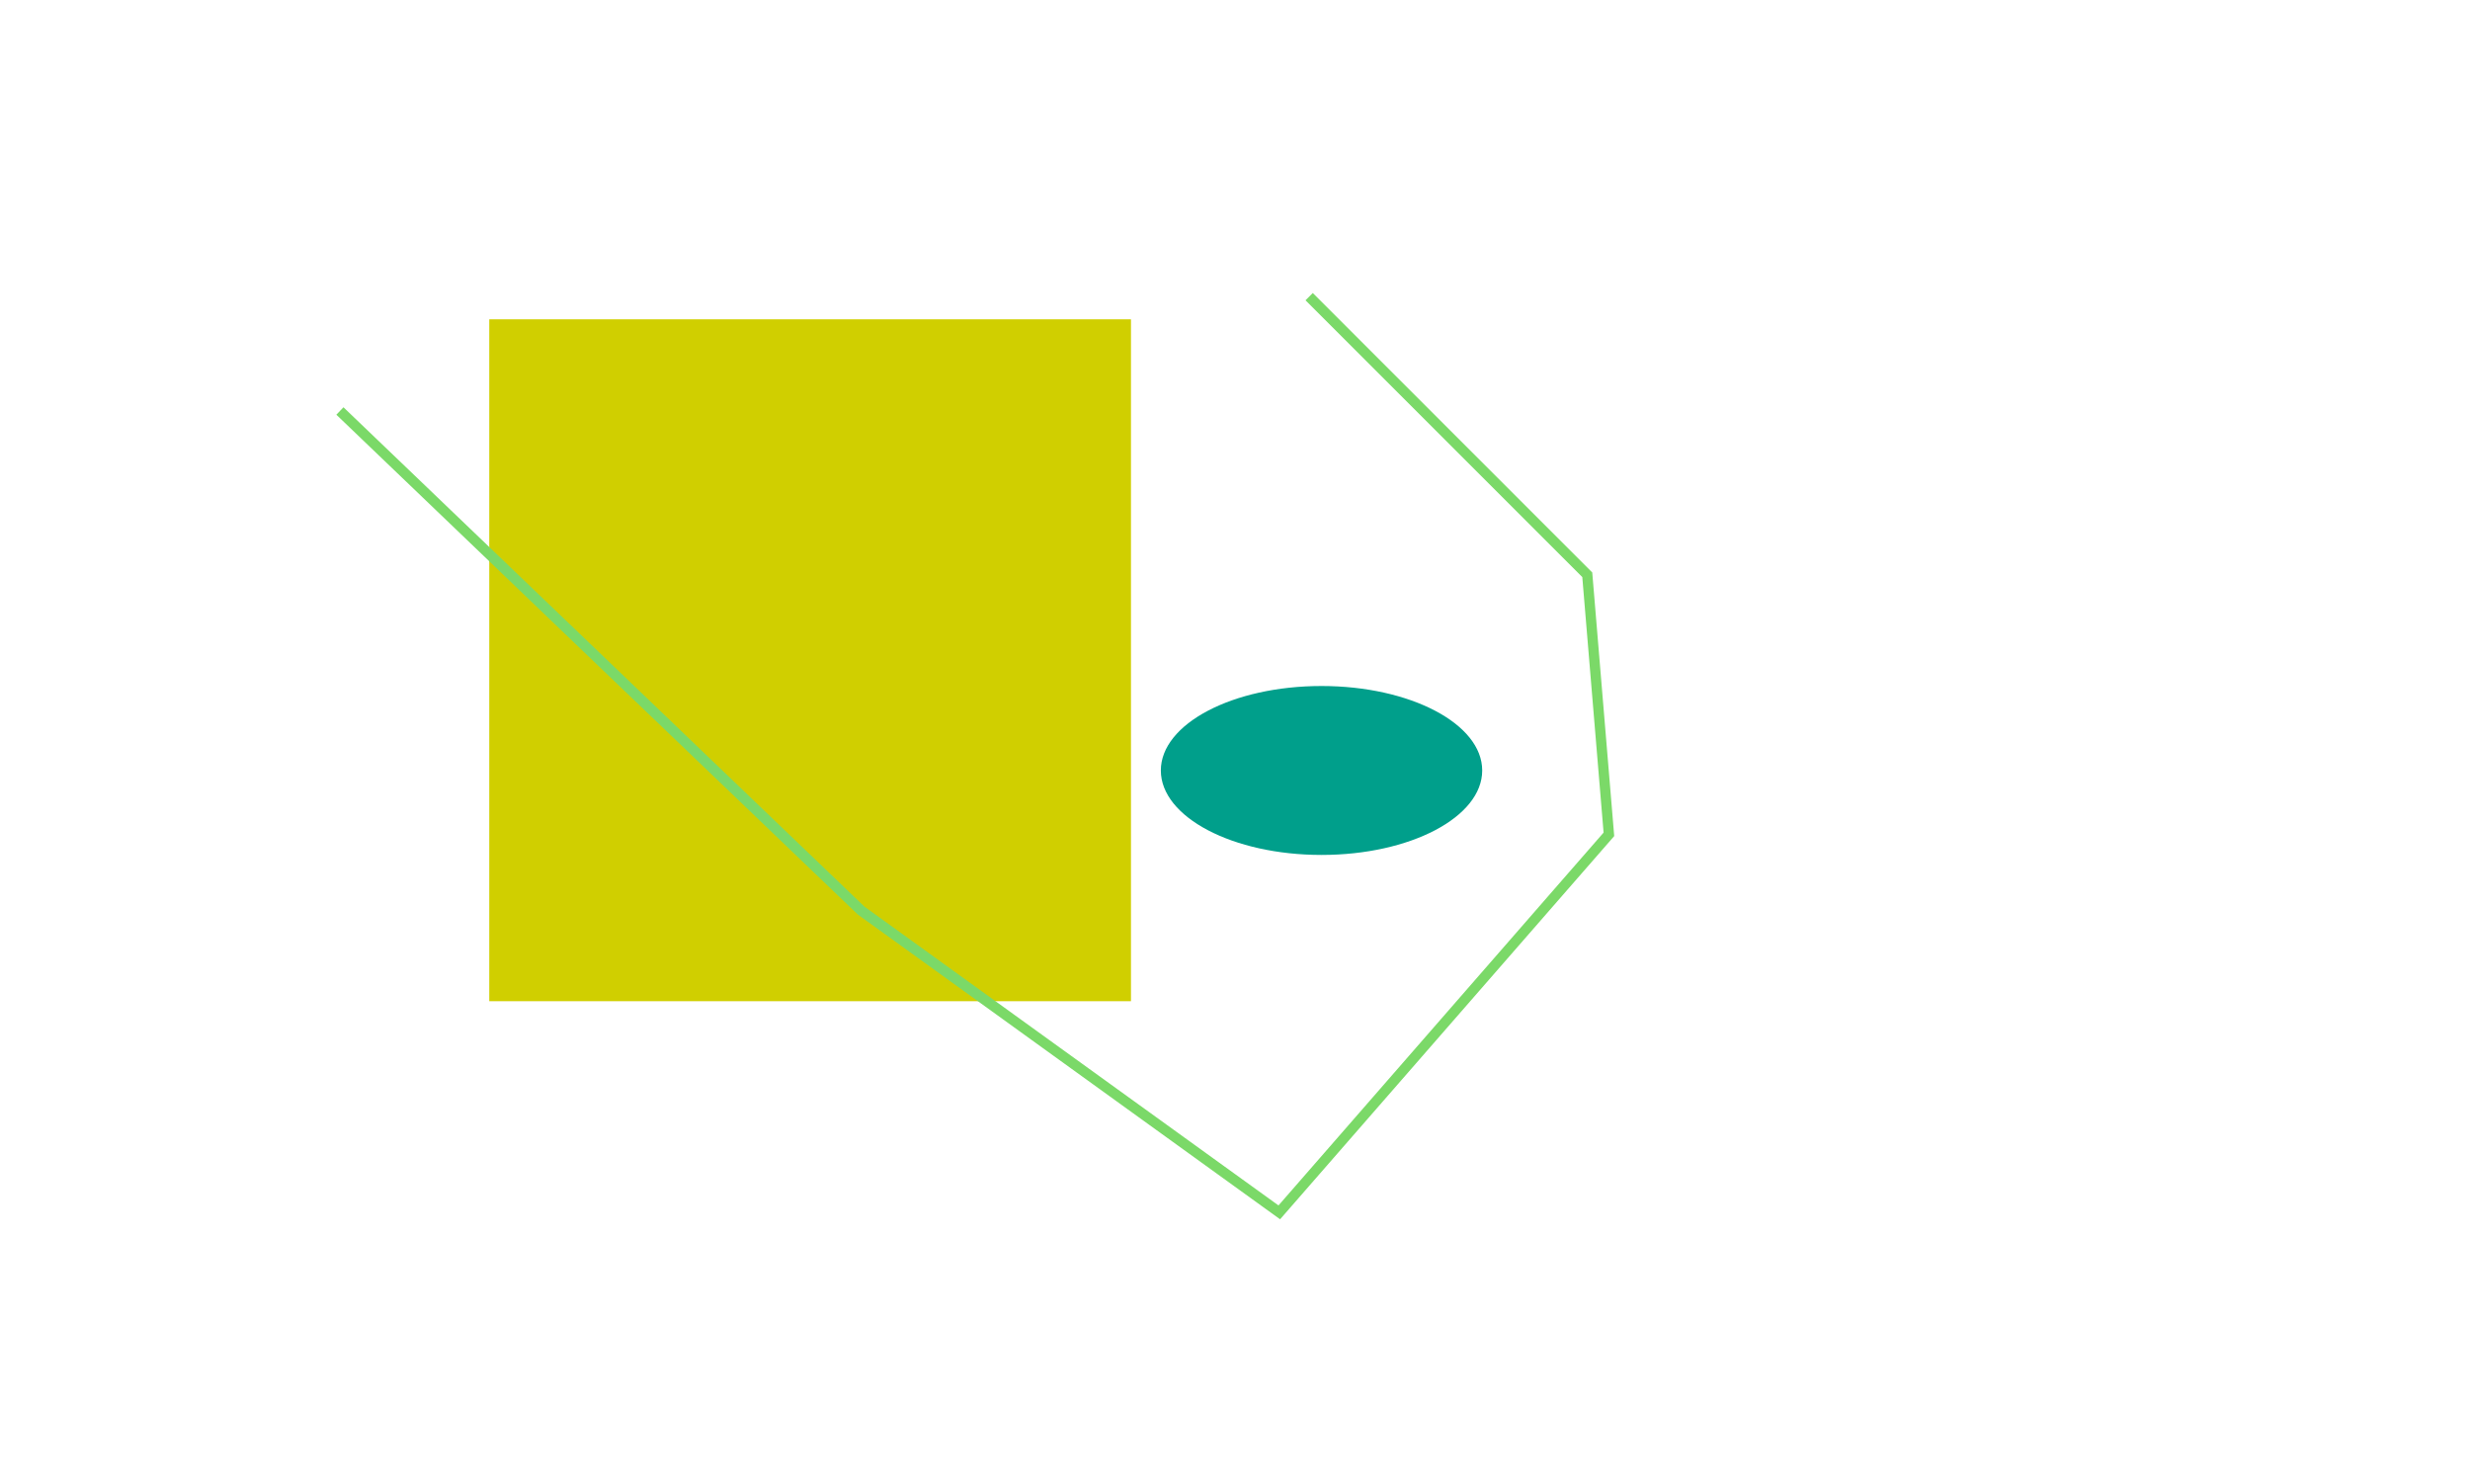
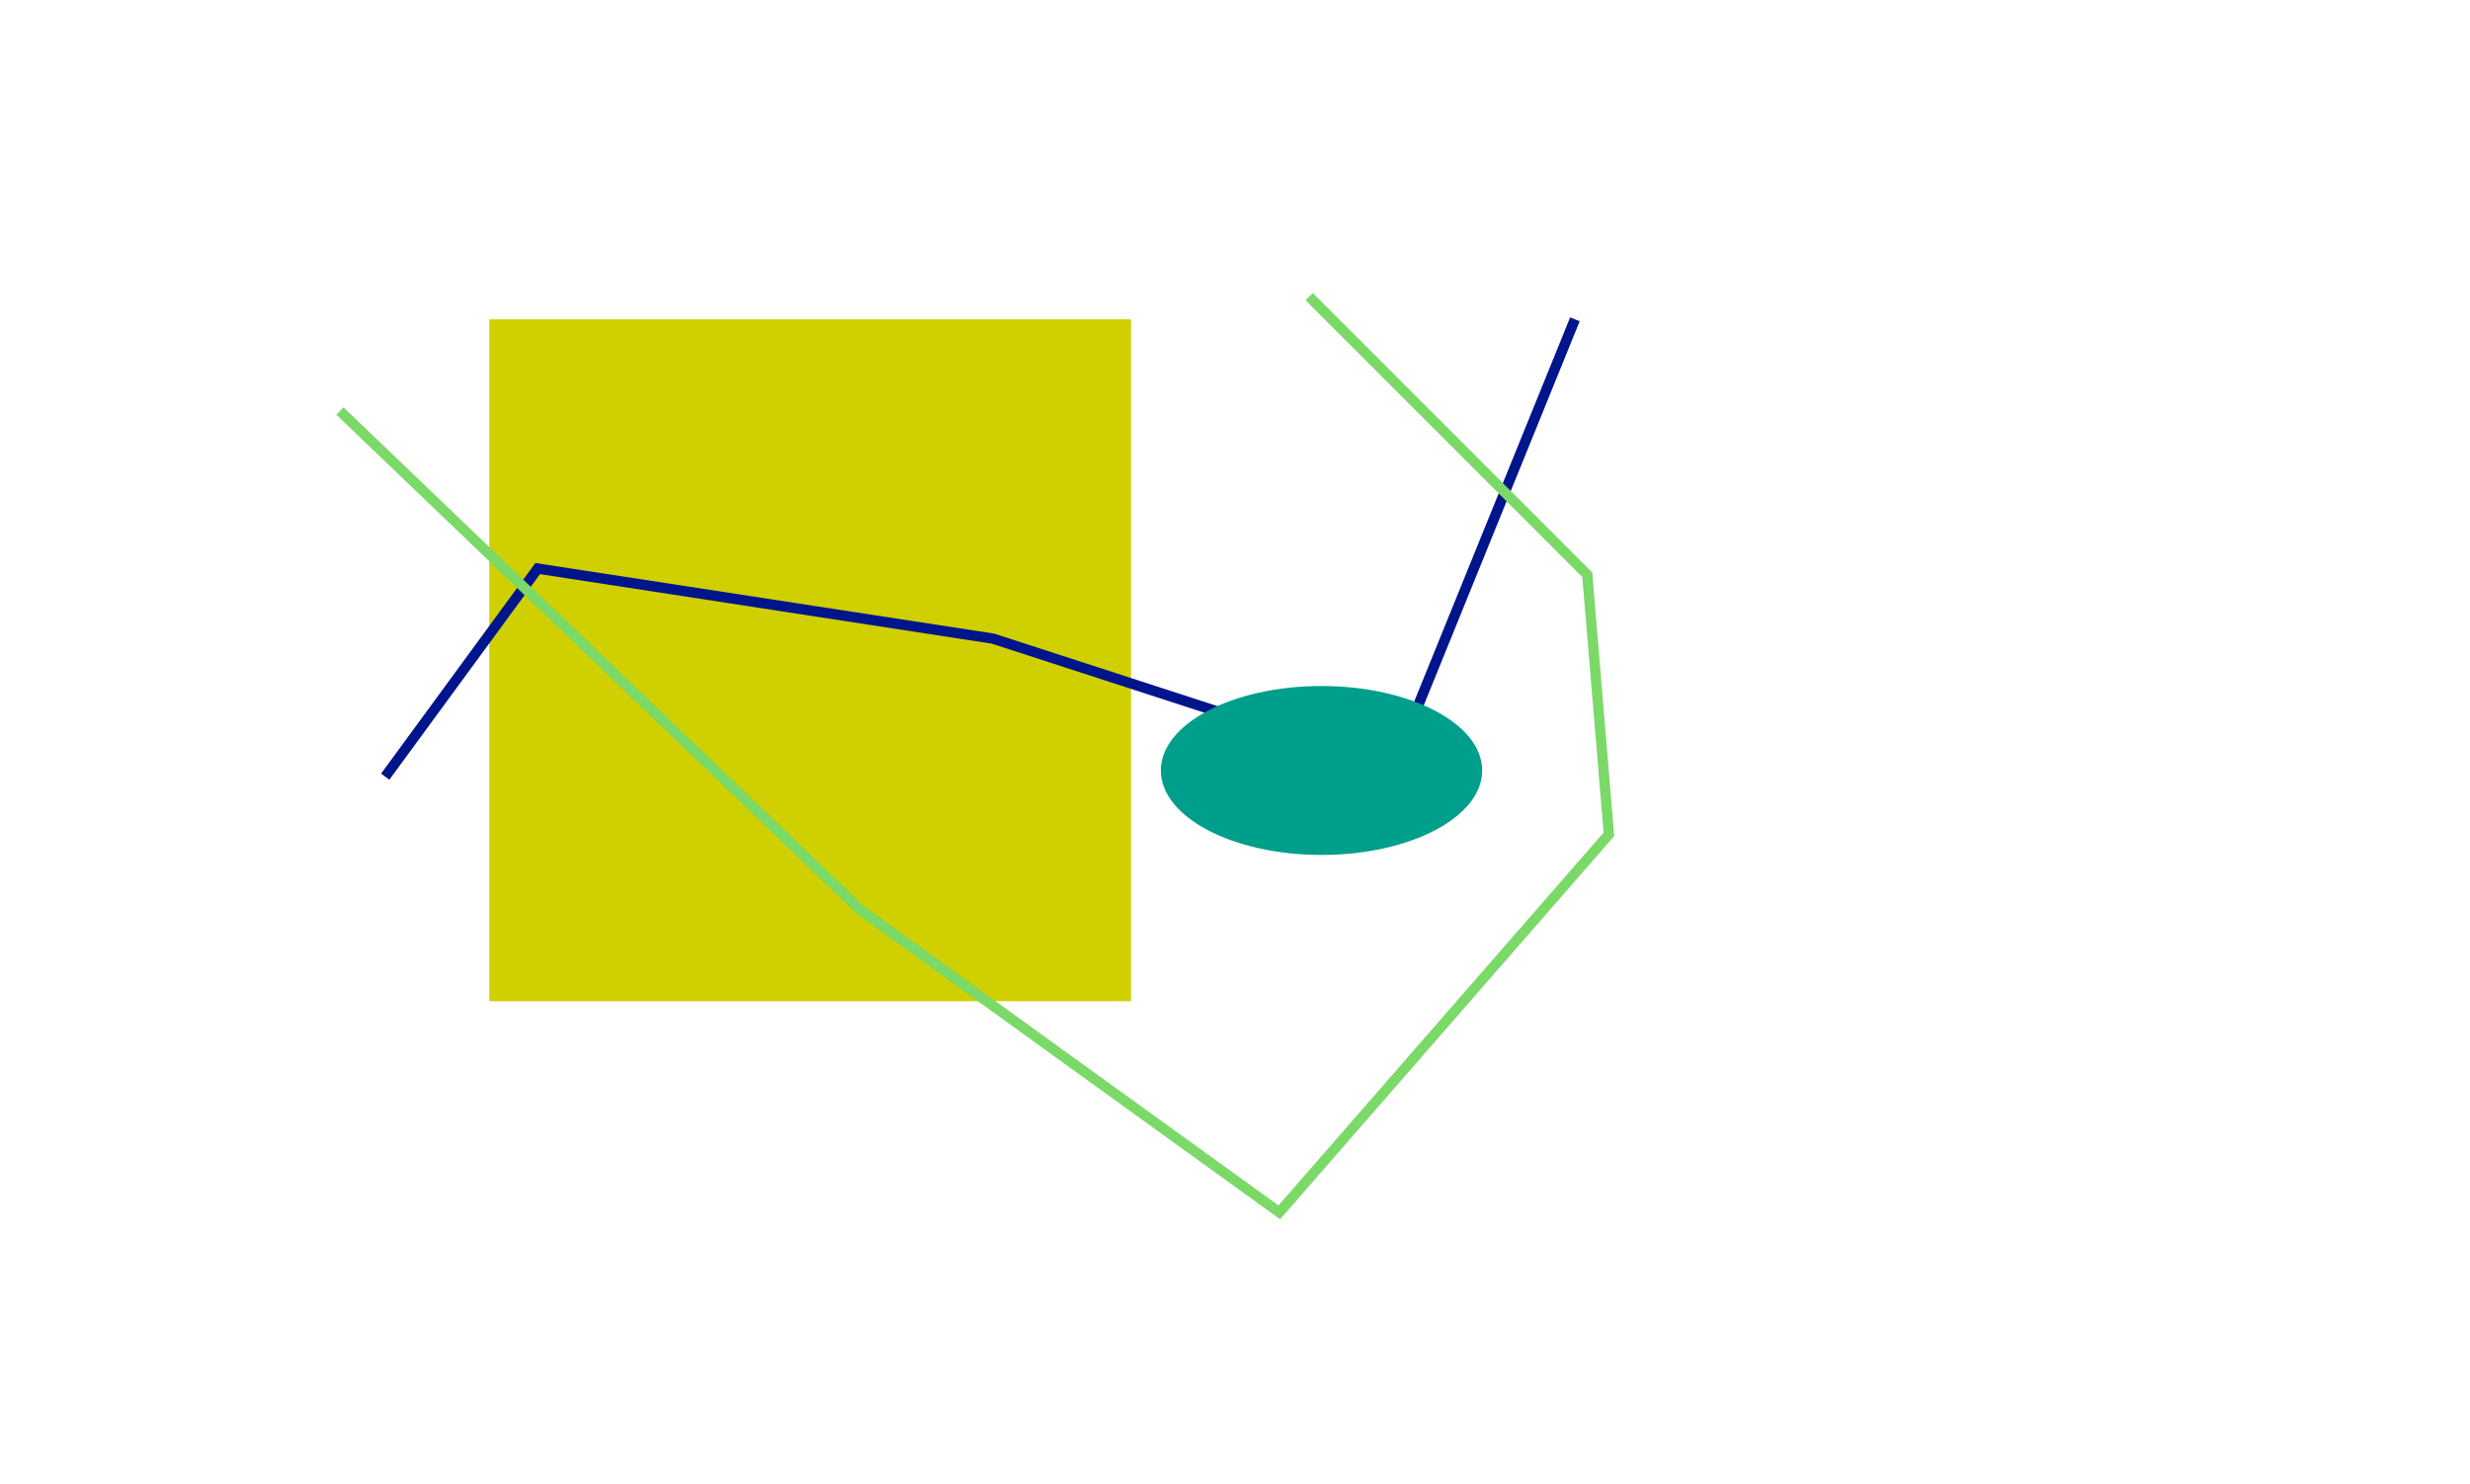
<svg xmlns="http://www.w3.org/2000/svg" version="1.0" id="Layer_1" x="0px" y="0px" viewBox="0 0 239.8 144" style="enable-background:new 0 0 239.8 144;" xml:space="preserve">
  <rect x="47.5" y="31" style="fill:#D0CF00;" width="62.3" height="66.2" />
+   <polyline style="fill:none;stroke:#00158B;stroke-miterlimit:10;" points="37.4,75.4 52.2,55.2 96.4,62 135.2,74.6 152.9,31 " />
  <ellipse style="fill:#009F8B;" cx="128.3" cy="74.8" rx="15.6" ry="8.2" />
  <polyline style="fill:none;stroke:#7BD968;stroke-miterlimit:10;" points="127.1,28.8 154.1,55.8 156.2,81 124.2,117.7 83.6,88.4   33,39.9 " />
</svg>
